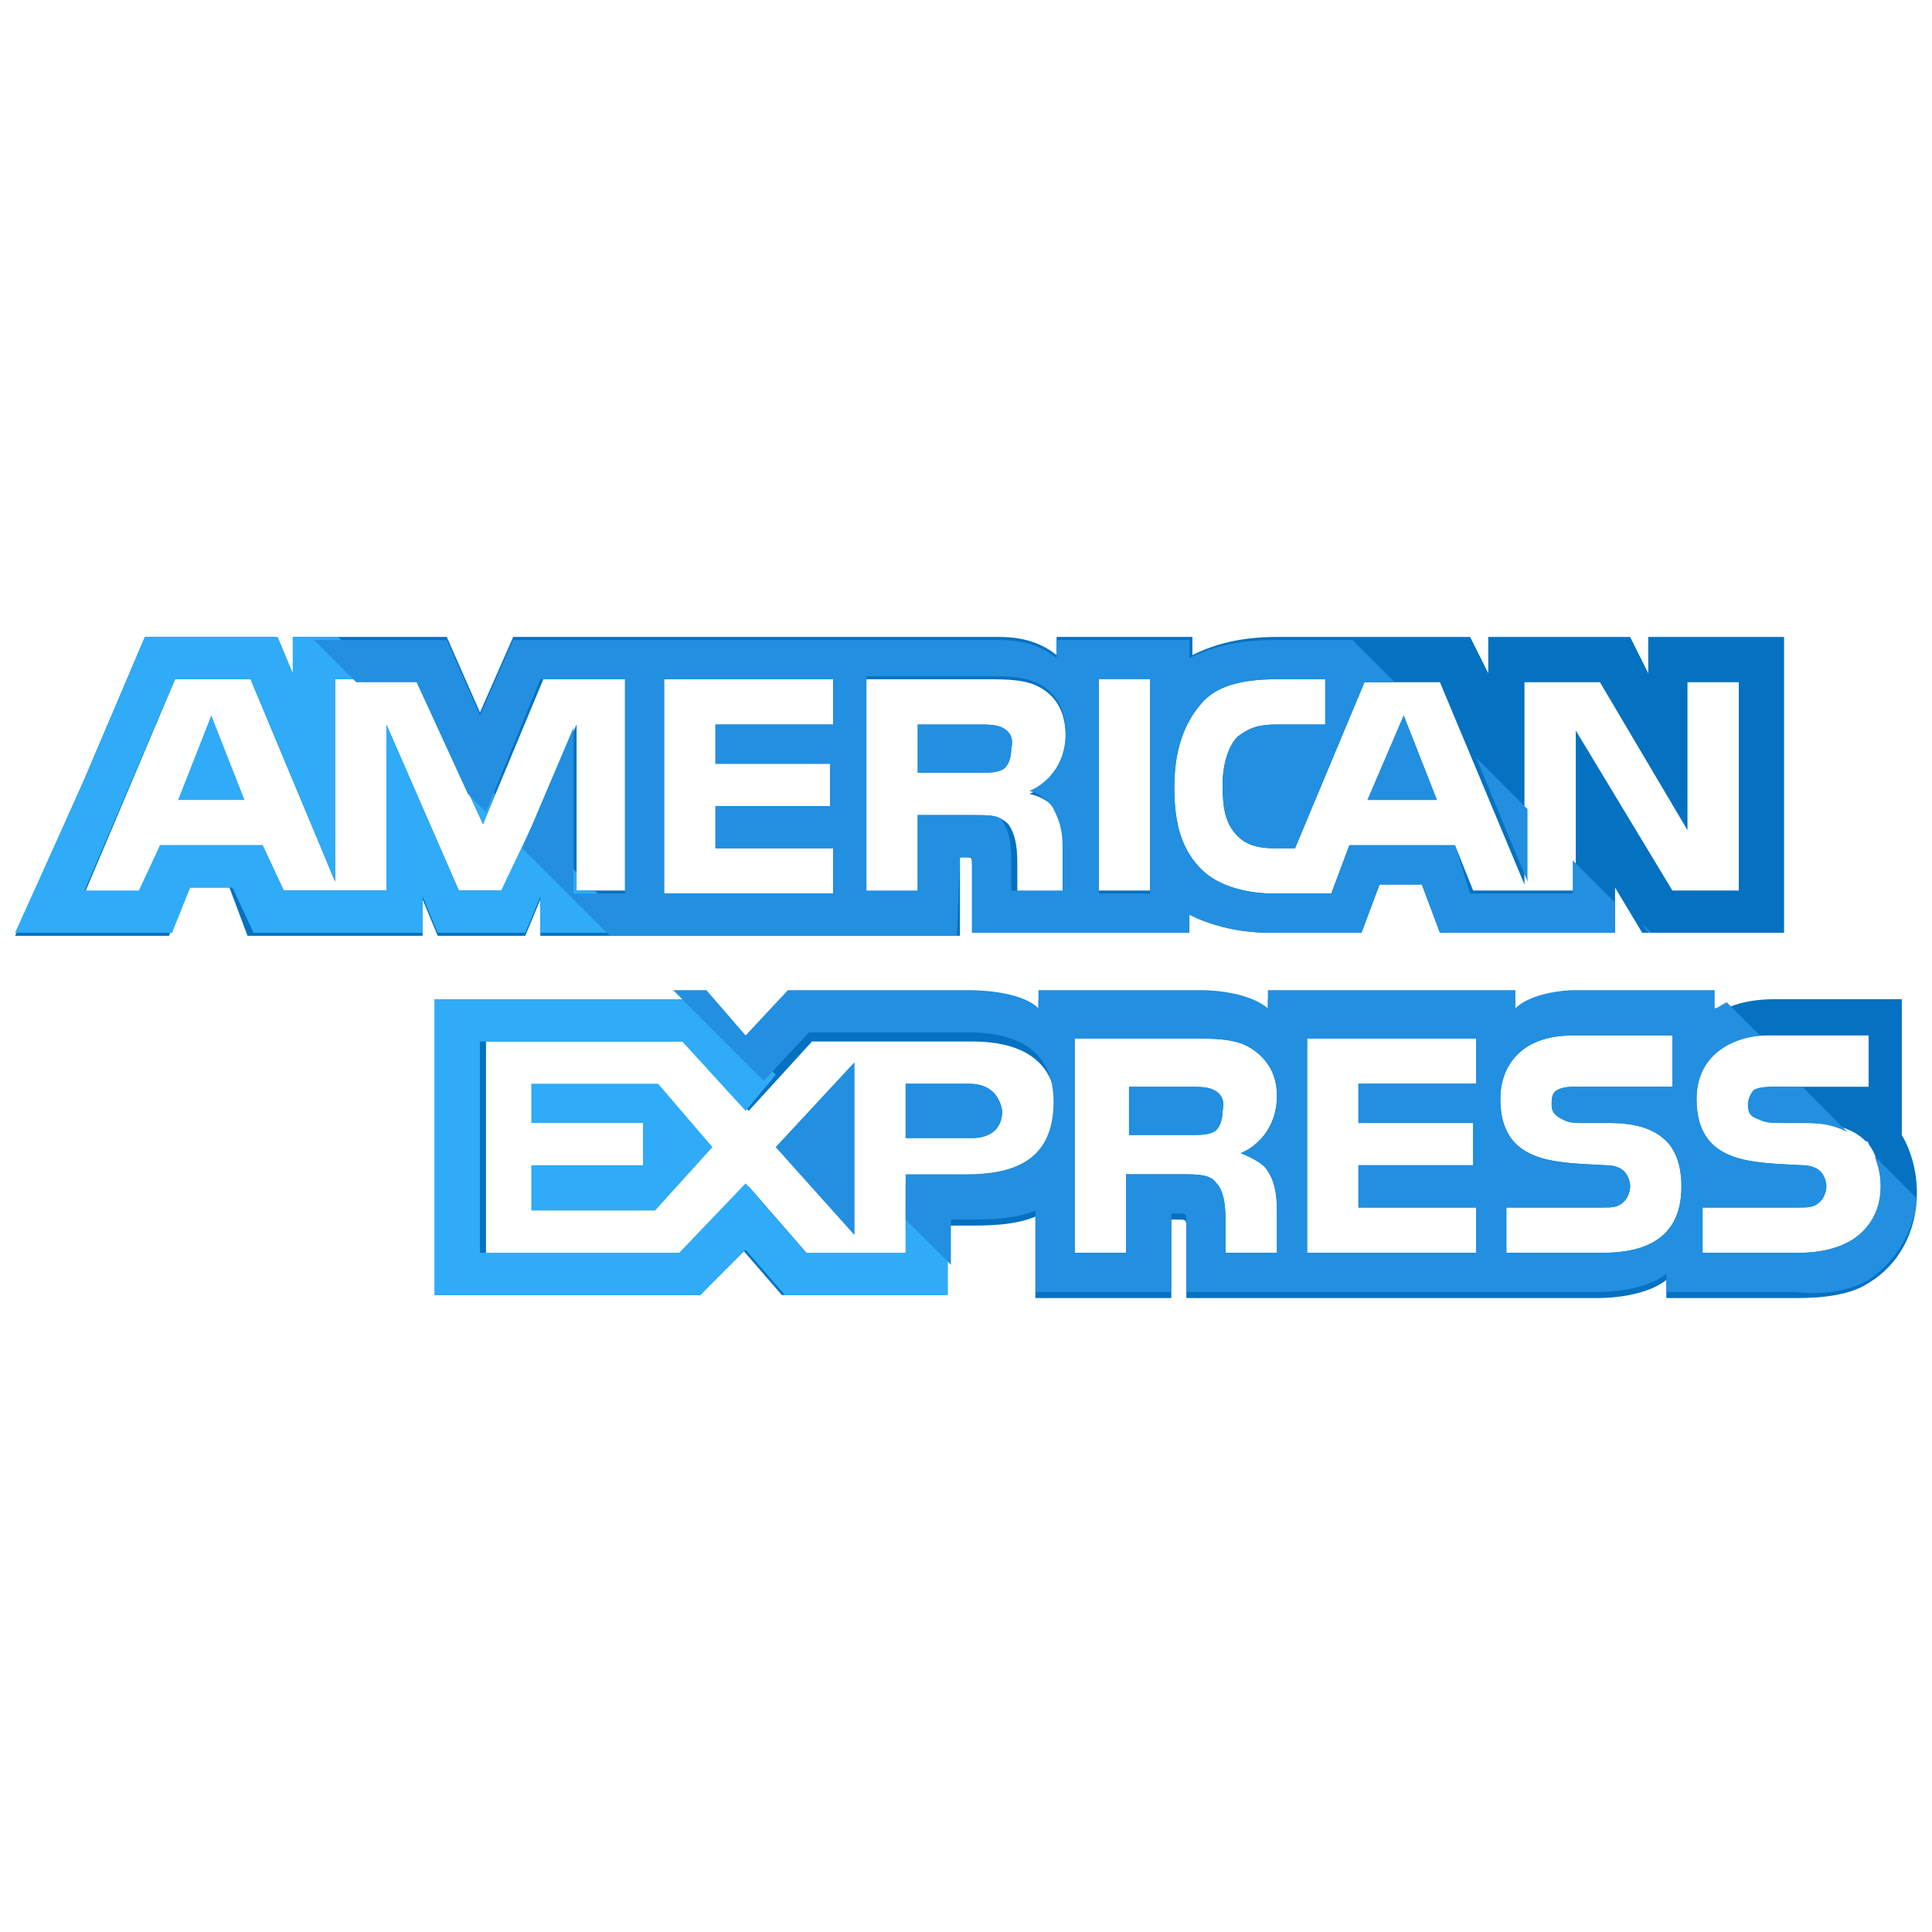
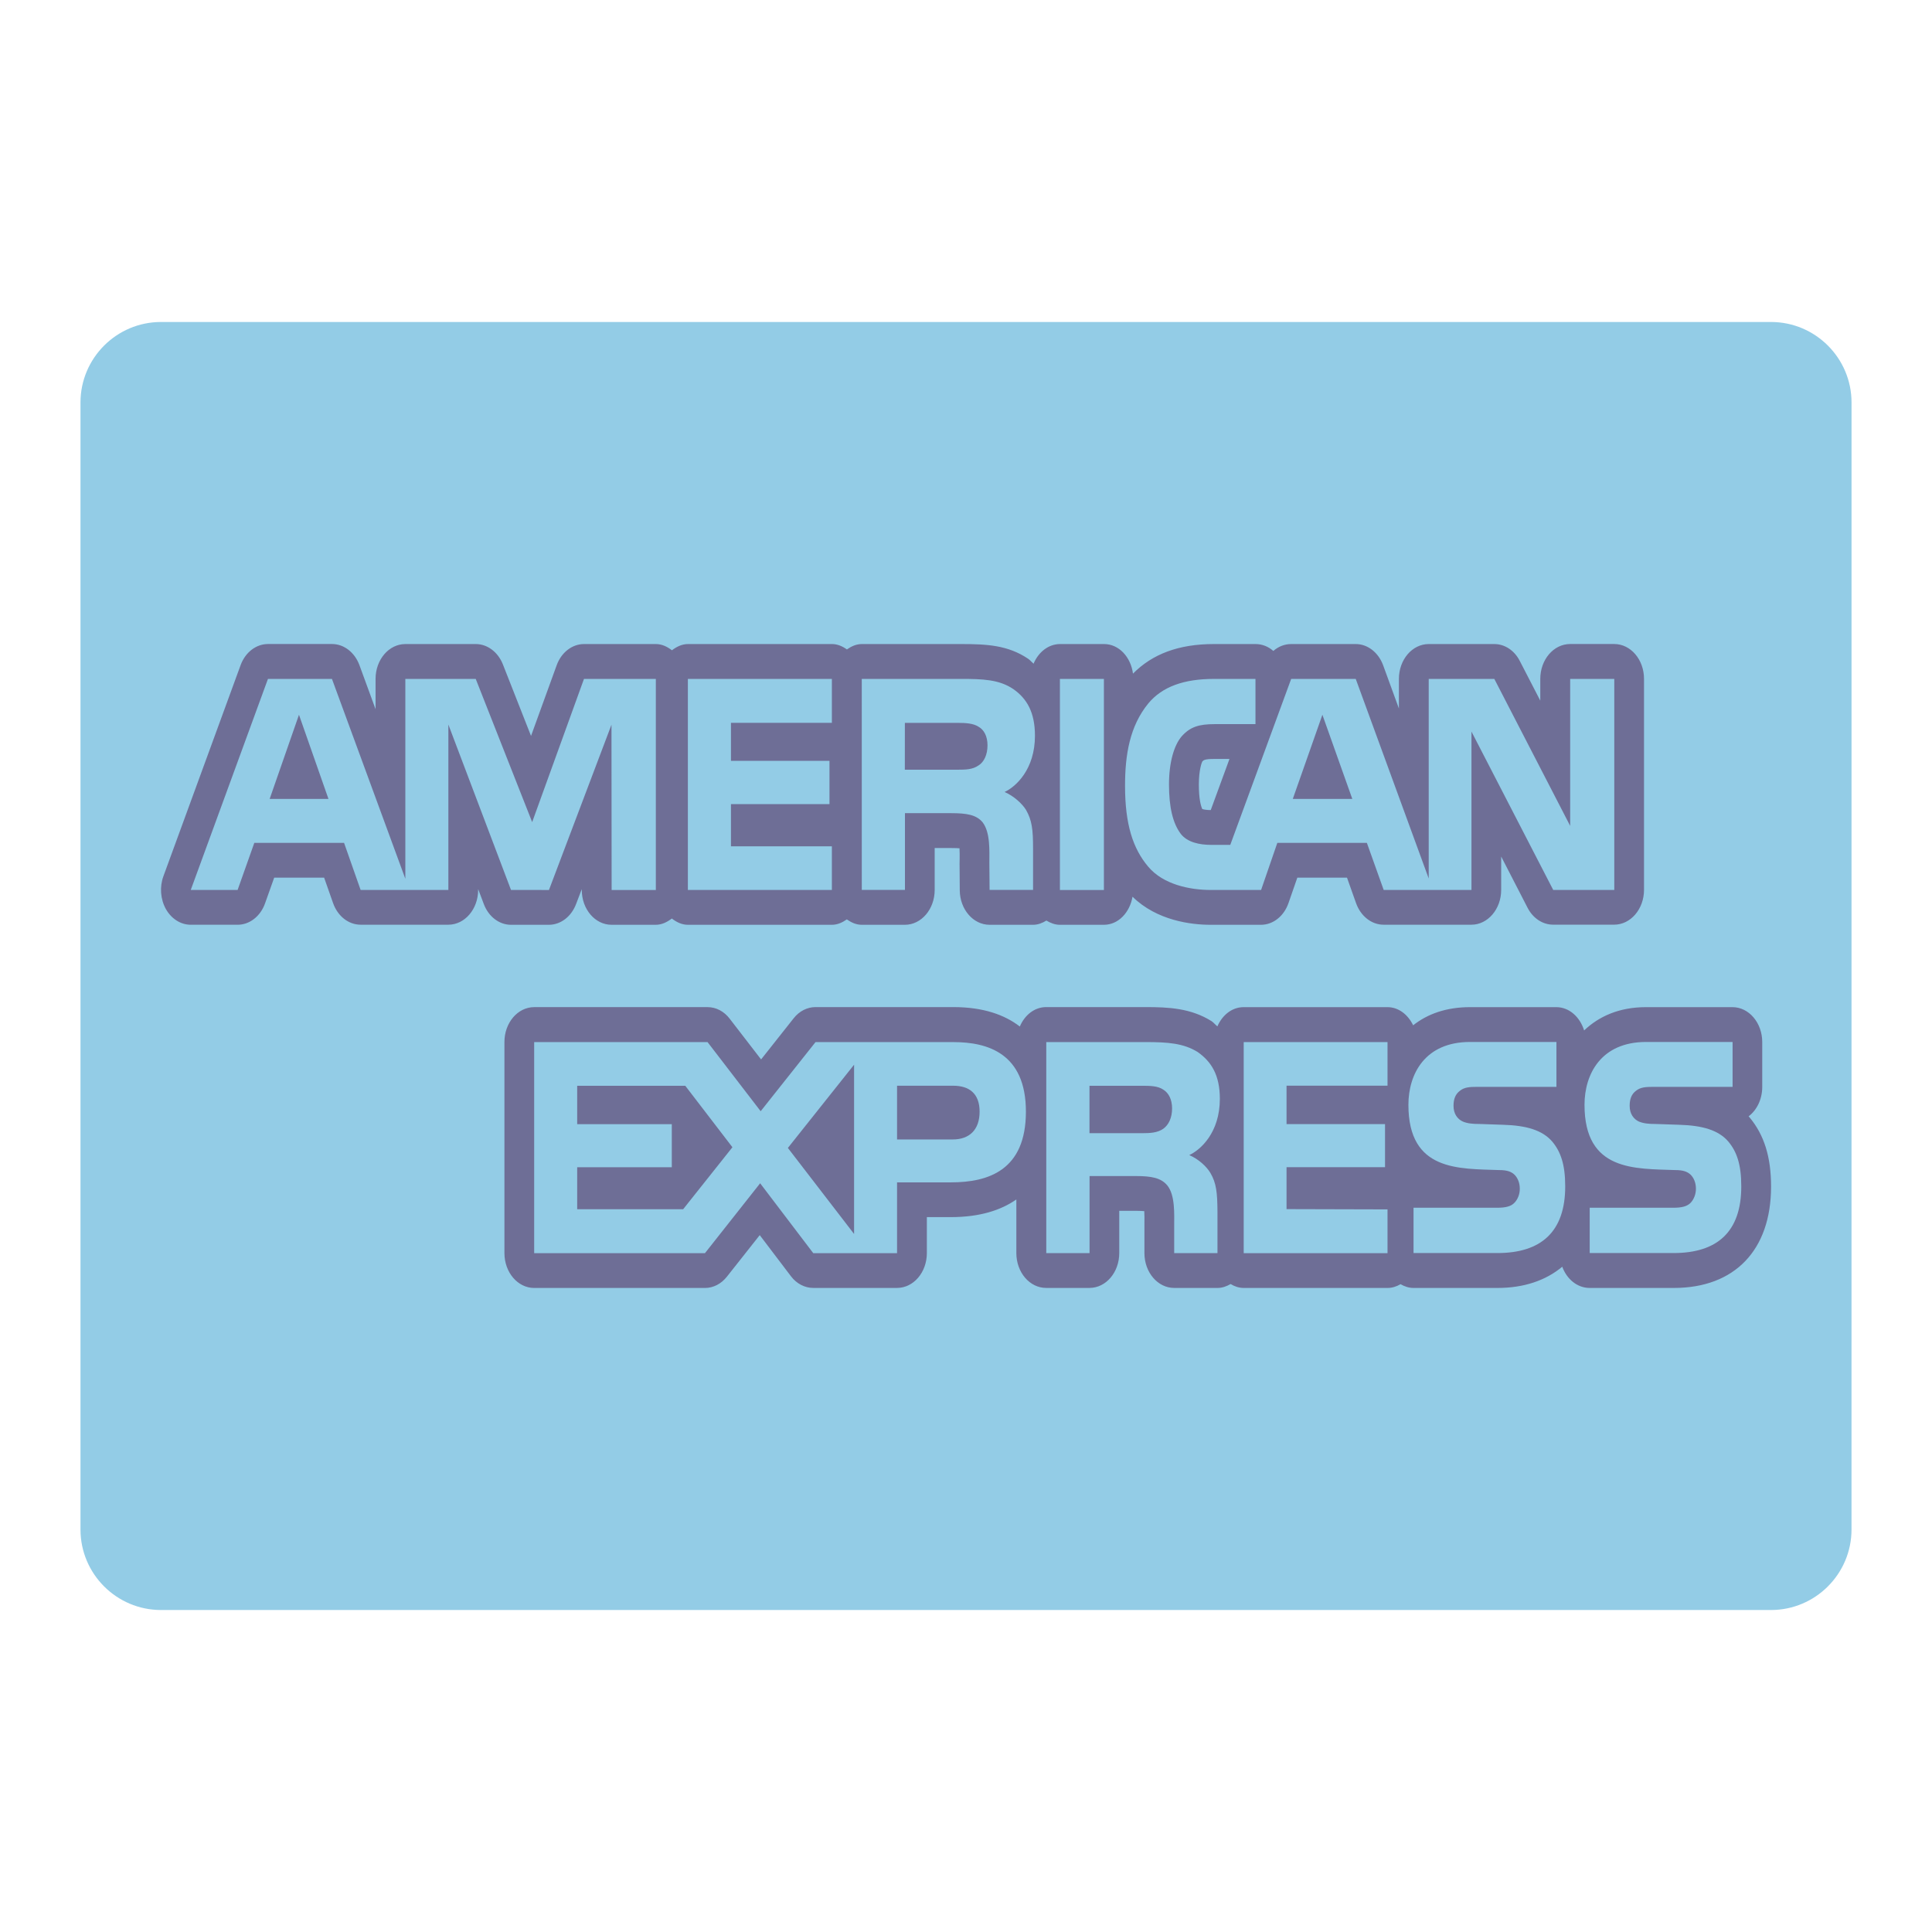
- <svg xmlns="http://www.w3.org/2000/svg" enable-background="new 0 0 64 64" height="64px" id="Layer_1" version="1.1" viewBox="0 0 64 64" width="64px" xml:space="preserve">
-   <g>
-     <g>
-       <g>
-         <g>
-           <polygon fill="#2FABF7" points="5.9,26.5 8.1,26.5 7,23.7     " />
-         </g>
-         <g>
-           <path d="M33.2,24.1C33,24,32.7,24,32.4,24h-2v1.6h2c0.3,0,0.6,0,0.8-0.1c0.2-0.1,0.3-0.4,0.3-0.7      C33.6,24.4,33.4,24.2,33.2,24.1z" fill="#228FE0" />
-         </g>
-         <g>
-           <path d="M54.6,21.1v1.2L54,21.1h-4.7v1.2l-0.6-1.2h-6.4c-1.1,0-2,0.2-2.8,0.6v-0.6H35v0.6      c-0.5-0.4-1.1-0.6-1.9-0.6H17l-1.1,2.5l-1.1-2.5H9.7v1.2l-0.6-1.2H4.8l-2,4.7l-2.3,5.2h2.3h2.8l0.6-1.6h1.4l0.6,1.6H14v-1.2      l0.5,1.2h2.9l0.5-1.2v1.2h13.9l0-2.6H32c0.2,0,0.2,0,0.2,0.3v2.2h7.2v-0.6c0.6,0.3,1.5,0.6,2.7,0.6h3l0.6-1.6h1.4l0.6,1.6h5.8      v-1.5l0.9,1.5h4.7v-9.8H54.6z M20.8,29.5h-1.7l0-5.5l-2.4,5.5h-1.5L12.8,24v5.5H9.4L8.7,28H5.3l-0.6,1.6H2.8l3-7.1h2.5l2.8,6.7      v-6.7h2.7l2.2,4.8l2-4.8h2.8V29.5z M27.6,24h-3.9v1.3h3.8v1.4h-3.8v1.4h3.9v1.5H22v-7.1h5.6V24z M35.1,26.9      c0.2,0.4,0.3,0.7,0.3,1.3v1.4h-1.7l0-0.9c0-0.4,0-1-0.3-1.4C33.1,27,32.8,27,32.2,27h-1.8v2.6h-1.7v-7.1h3.8c0.9,0,1.5,0,2,0.3      c0.5,0.3,0.8,0.8,0.8,1.6c0,1.1-0.7,1.7-1.2,1.9C34.6,26.4,34.9,26.7,35.1,26.9z M38.1,29.5h-1.7v-7.1h1.7V29.5z M57.8,29.5      h-2.4l-3.2-5.3v5.3h-3.4L48.2,28h-3.5l-0.6,1.6h-1.9c-0.8,0-1.8-0.2-2.4-0.8c-0.6-0.6-0.9-1.4-0.9-2.7c0-1,0.2-2,0.9-2.8      c0.5-0.6,1.4-0.8,2.5-0.8h1.6V24h-1.6c-0.6,0-0.9,0.1-1.3,0.4c-0.3,0.3-0.5,0.9-0.5,1.6c0,0.8,0.1,1.3,0.5,1.7      c0.3,0.3,0.7,0.4,1.2,0.4h0.7l2.3-5.5h2.5l2.8,6.7v-6.7h2.5l2.9,4.9v-4.9h1.7V29.5z" fill="#0571C1" />
-         </g>
-         <g>
-           <polygon fill="#228FE0" points="45.3,26.5 47.6,26.5 46.5,23.7     " />
-         </g>
-       </g>
-       <g>
-         <g>
-           <polygon fill="#228FE0" points="28.3,40.9 28.3,35.2 25.7,38     " />
-         </g>
-         <g>
-           <polygon fill="#2FABF7" points="17.6,35.9 17.6,37.2 21.3,37.2 21.3,38.6 17.6,38.6 17.6,40.1 21.7,40.1 23.6,38 21.8,35.9           " />
-         </g>
-         <g>
-           <path d="M32.1,35.9H30v1.8h2.2c0.6,0,1-0.3,1-0.9C33.1,36.2,32.7,35.9,32.1,35.9z" fill="#228FE0" />
-         </g>
-         <g>
-           <path d="M63,37.6v-4.5h-1.2h-3c-0.9,0-1.6,0.2-2.1,0.6v-0.6h-4.6c-0.7,0-1.6,0.2-2,0.6v-0.6H42v0.6      c-0.6-0.5-1.7-0.6-2.2-0.6h-5.4v0.6c-0.5-0.5-1.7-0.6-2.3-0.6h-6l-1.4,1.5l-1.3-1.5h-9v9.8h8.8l1.4-1.5l1.3,1.5l5.4,0v-2.3H32      c0.7,0,1.6,0,2.3-0.3v2.7h4.5v-2.6H39c0.3,0,0.3,0,0.3,0.3v2.3h13.6c0.9,0,1.8-0.2,2.3-0.6v0.6h4.3c0.9,0,1.8-0.1,2.4-0.5v0      c1-0.6,1.6-1.7,1.6-3C63.5,38.8,63.3,38.1,63,37.6z M32,39.2H30v2.4h-3.2l-2-2.3l-2.1,2.3h-6.6v-7.1h6.7l2,2.3l2.1-2.3h5.3      c1.3,0,2.8,0.4,2.8,2.3C34.9,38.8,33.5,39.2,32,39.2z M42,38.8c0.2,0.3,0.3,0.7,0.3,1.3v1.4h-1.7v-0.9c0-0.4,0-1.1-0.3-1.4      c-0.2-0.3-0.6-0.3-1.2-0.3h-1.8v2.6h-1.7v-7.1h3.8c0.8,0,1.5,0,2,0.3c0.5,0.3,0.9,0.8,0.9,1.6c0,1.1-0.7,1.7-1.2,1.9      C41.6,38.4,41.9,38.6,42,38.8z M48.9,35.9H45v1.3h3.8v1.4H45v1.4l3.9,0v1.5h-5.6v-7.1h5.6V35.9z M53.1,41.5h-3.2V40h3.2      c0.3,0,0.5,0,0.7-0.2c0.1-0.1,0.2-0.3,0.2-0.5c0-0.2-0.1-0.4-0.2-0.5c-0.1-0.1-0.3-0.2-0.6-0.2c-1.6-0.1-3.5,0-3.5-2.2      c0-1,0.6-2.1,2.4-2.1h3.3V36h-3.1c-0.3,0-0.5,0-0.7,0.1c-0.2,0.1-0.2,0.3-0.2,0.5c0,0.3,0.2,0.4,0.4,0.5      c0.2,0.1,0.4,0.1,0.6,0.1l0.9,0c0.9,0,1.5,0.2,1.9,0.6c0.3,0.3,0.5,0.8,0.5,1.5C55.7,40.8,54.8,41.5,53.1,41.5z M61.7,40.8      c-0.4,0.4-1.1,0.7-2.1,0.7h-3.2V40h3.2c0.3,0,0.5,0,0.7-0.2c0.1-0.1,0.2-0.3,0.2-0.5c0-0.2-0.1-0.4-0.2-0.5      c-0.1-0.1-0.3-0.2-0.6-0.2c-1.6-0.1-3.5,0-3.5-2.2c0-1,0.6-2.1,2.4-2.1h3.3V36h-3c-0.3,0-0.5,0-0.7,0.1      c-0.2,0.1-0.2,0.3-0.2,0.5c0,0.3,0.1,0.4,0.4,0.5c0.2,0.1,0.4,0.1,0.6,0.1l0.9,0c0.9,0,1.5,0.2,1.9,0.6c0.1,0,0.1,0.1,0.1,0.1      c0.3,0.4,0.4,0.9,0.4,1.4C62.3,39.9,62.1,40.4,61.7,40.8z" fill="#0571C1" />
-         </g>
-         <g>
-           <path d="M40.2,36.1c-0.2-0.1-0.5-0.1-0.8-0.1h-2v1.6h2c0.3,0,0.6,0,0.8-0.1c0.2-0.1,0.3-0.4,0.3-0.7      C40.6,36.4,40.4,36.2,40.2,36.1z" fill="#228FE0" />
-         </g>
-       </g>
-     </g>
-     <g>
-       <g>
-         <g>
-           <path d="M33.2,24.1C33,24,32.7,24,32.4,24h-2v1.6h2c0.3,0,0.6,0,0.8-0.1c0.2-0.1,0.3-0.4,0.3-0.7      C33.6,24.4,33.4,24.2,33.2,24.1z" fill="#228FE0" />
-         </g>
-         <g>
-           <polygon fill="#228FE0" points="45.3,26.5 47.6,26.5 46.5,23.7     " />
-         </g>
-       </g>
-       <g>
-         <g>
-           <polygon fill="#228FE0" points="28.3,40.9 28.3,35.2 25.7,38     " />
-         </g>
-         <g>
-           <path d="M32.1,35.9H30v1.8h2.2c0.6,0,1-0.3,1-0.9C33.1,36.2,32.7,35.9,32.1,35.9z" fill="#228FE0" />
-         </g>
-         <g>
-           <path d="M40.2,36.1c-0.2-0.1-0.5-0.1-0.8-0.1h-2v1.6h2c0.3,0,0.6,0,0.8-0.1c0.2-0.1,0.3-0.4,0.3-0.7      C40.6,36.4,40.4,36.2,40.2,36.1z" fill="#228FE0" />
-         </g>
-       </g>
-     </g>
-     <g>
-       <polygon fill="#2FABF7" points="31.4,41.3 30,39.8 30,41.5 26.7,41.5 24.7,39.2 22.5,41.5 15.9,41.5 15.9,34.5 22.6,34.5     24.7,36.8 25.7,35.6 23.2,33.1 14.4,33.1 14.4,42.9 23.2,42.9 24.7,41.4 26,42.9 31.4,42.9   " />
-     </g>
-     <g>
-       <g>
-         <polygon fill="#2FABF7" points="21,30.9 19.7,29.5 19.1,29.5 19.1,28.9 17.6,27.4 16.6,29.5 15.2,29.5 12.8,24 12.8,29.5      9.4,29.5 8.7,28 5.3,28 4.6,29.5 2.8,29.5 5.8,22.5 8.3,22.5 11.1,29.2 11.1,22.5 12.6,22.5 11.2,21.1 9.7,21.1 9.7,22.3      9.2,21.1 4.8,21.1 2.8,25.8 0.5,30.9 2.8,30.9 5.7,30.9 6.3,29.4 7.7,29.4 8.4,30.9 14,30.9 14,29.7 14.5,30.9 17.4,30.9      17.9,29.7 17.9,30.9    " />
-       </g>
-       <g>
-         <polygon fill="#2FABF7" points="16.4,26.3 14.8,24.7 16,27.3    " />
-       </g>
-     </g>
-     <g>
-       <g>
-         <path d="M61.9,42.4c0.9-0.6,1.5-1.6,1.6-2.7l-1.4-1.4c0.1,0.3,0.2,0.6,0.2,1c0,0.6-0.2,1.1-0.6,1.5     c-0.4,0.4-1.1,0.7-2.1,0.7h-3.2V40h3.2c0.3,0,0.5,0,0.7-0.2c0.1-0.1,0.2-0.3,0.2-0.5c0-0.2-0.1-0.4-0.2-0.5     c-0.1-0.1-0.3-0.2-0.6-0.2c-1.6-0.1-3.5,0-3.5-2.2c0-1,0.6-1.9,2.1-2.1l-1.1-1.1c-0.2,0.1-0.3,0.2-0.4,0.2v-0.6h-4.6     c-0.7,0-1.6,0.2-2,0.6v-0.6H42v0.6c-0.6-0.5-1.7-0.6-2.2-0.6h-5.4v0.6c-0.5-0.5-1.7-0.6-2.3-0.6h-6l-1.4,1.5l-1.3-1.5h-1.1l3,3     l1.5-1.6h5.3c1.3,0,2.8,0.4,2.8,2.3c0,2-1.4,2.4-2.9,2.4H30v1.5l1.5,1.5v-1.5H32c0.7,0,1.6,0,2.3-0.3v2.7h4.5v-2.6H39     c0.3,0,0.3,0,0.3,0.3v2.3h13.6c0.9,0,1.8-0.2,2.3-0.6v0.6h4.3C60.3,42.9,61.2,42.8,61.9,42.4L61.9,42.4z M42,38.8     c0.2,0.3,0.3,0.7,0.3,1.3v1.4h-1.7v-0.9c0-0.4,0-1.1-0.3-1.4c-0.2-0.3-0.6-0.3-1.2-0.3h-1.8v2.6h-1.7v-7.1h3.8c0.8,0,1.5,0,2,0.3     c0.5,0.3,0.9,0.8,0.9,1.6c0,1.1-0.7,1.7-1.2,1.9C41.6,38.4,41.9,38.6,42,38.8z M48.9,35.9H45v1.3h3.8v1.4H45v1.4l3.9,0v1.5h-5.6     v-7.1h5.6V35.9z M53.1,41.5h-3.2V40h3.2c0.3,0,0.5,0,0.7-0.2c0.1-0.1,0.2-0.3,0.2-0.5c0-0.2-0.1-0.4-0.2-0.5     c-0.1-0.1-0.3-0.2-0.6-0.2c-1.6-0.1-3.5,0-3.5-2.2c0-1,0.6-2.1,2.4-2.1h3.3V36h-3.1c-0.3,0-0.5,0-0.7,0.1     c-0.2,0.1-0.2,0.3-0.2,0.5c0,0.3,0.2,0.4,0.4,0.5c0.2,0.1,0.4,0.1,0.6,0.1l0.9,0c0.9,0,1.5,0.2,1.9,0.6c0.3,0.3,0.5,0.8,0.5,1.5     C55.7,40.8,54.8,41.5,53.1,41.5z" fill="#228FE0" />
-       </g>
-       <g>
-         <path d="M57.9,36.6c0,0.3,0.1,0.4,0.4,0.5c0.2,0.1,0.4,0.1,0.6,0.1l0.9,0c0.6,0,1,0.1,1.4,0.3L59.7,36h-0.9     c-0.3,0-0.5,0-0.7,0.1C58,36.2,57.9,36.4,57.9,36.6z" fill="#228FE0" />
-       </g>
-     </g>
-     <g>
-       <g>
-         <polygon fill="#228FE0" points="54.4,30.6 54.6,30.9 54.7,30.9    " />
-       </g>
-       <g>
-         <polygon fill="#228FE0" points="48.9,25.1 50.6,29.2 50.6,26.8    " />
-       </g>
-       <g>
-         <path d="M31.8,28.4H32c0.2,0,0.2,0,0.2,0.3v2.2h7.2v-0.6c0.6,0.3,1.5,0.6,2.7,0.6h3l0.6-1.6h1.4l0.6,1.6h5.8v-1     l-1.4-1.4v1.1h-3.4L48.2,28h-3.5l-0.6,1.6h-1.9c-0.8,0-1.8-0.2-2.4-0.8c-0.6-0.6-0.9-1.4-0.9-2.7c0-1,0.2-2,0.9-2.8     c0.5-0.6,1.4-0.8,2.5-0.8h1.6V24h-1.6c-0.6,0-0.9,0.1-1.3,0.4c-0.3,0.3-0.5,0.9-0.5,1.6c0,0.8,0.1,1.3,0.5,1.7     c0.3,0.3,0.7,0.4,1.2,0.4h0.7l2.3-5.5h1l-1.4-1.4h-2.6c-1.1,0-2,0.2-2.8,0.6v-0.6H35v0.6c-0.5-0.4-1.1-0.6-1.9-0.6H17l-1.1,2.5     l-1.1-2.5h-4.4l1.4,1.4h2l1.7,3.7l0.6,0.6l1.8-4.4h2.8v7.1h-1.7l0-5.5l-1.7,4l2.9,2.9h11.5L31.8,28.4z M36.4,22.5h1.7v7.1h-1.7     V22.5z M27.6,24h-3.9v1.3h3.8v1.4h-3.8v1.4h3.9v1.5H22v-7.1h5.6V24z M30.4,29.5h-1.7v-7.1h3.8c0.9,0,1.5,0,2,0.3     c0.5,0.3,0.8,0.8,0.8,1.6c0,1.1-0.7,1.7-1.2,1.9c0.4,0.1,0.7,0.4,0.8,0.6c0.2,0.4,0.3,0.7,0.3,1.3v1.4h-1.7l0-0.9     c0-0.4,0-1-0.3-1.4C33.1,27,32.8,27,32.2,27h-1.8V29.5z" fill="#228FE0" />
-       </g>
-     </g>
-   </g>
+ <svg xmlns="http://www.w3.org/2000/svg" enable-background="new 0 0 100 75" height="50" id="Layer_1" overflow="visible" version="1.1" viewBox="0 0 100 75" width="50" xml:space="preserve">
+   <path d="M95.834,66.666c0,2.297-1.869,4.168-4.168,4.168H8.334c-2.3,0-4.168-1.871-4.168-4.168V8.334  c0-2.297,1.868-4.168,4.168-4.168h83.333c2.299,0,4.168,1.871,4.168,4.168L95.834,66.666L95.834,66.666z" fill="#93CCE6" />
+   <path d="M90.508,45.281c0.426-0.322,0.705-0.883,0.705-1.52v-2.324c0-0.996-0.689-1.807-1.541-1.807h-4.475  c-1.395,0-2.438,0.479-3.203,1.205c-0.217-0.697-0.77-1.205-1.441-1.205h-4.471c-1.229,0-2.203,0.357-2.938,0.939  c-0.266-0.551-0.752-0.939-1.328-0.939H64.37c-0.603,0-1.104,0.411-1.358,0.995c-0.107-0.085-0.183-0.188-0.3-0.269  c-1.075-0.674-2.226-0.729-3.412-0.729h-5.151c-0.604,0-1.111,0.413-1.363,1.005c-0.781-0.601-1.881-1.005-3.443-1.005h-7.13  c-0.43,0-0.839,0.207-1.131,0.576l-1.688,2.133L37.77,40.23c-0.29-0.383-0.706-0.601-1.146-0.601H27.65  c-0.852,0-1.541,0.808-1.541,1.806v10.924c0,0.996,0.688,1.806,1.541,1.806h8.84c0.43,0,0.838-0.211,1.131-0.58l1.703-2.155  l1.616,2.129c0.292,0.385,0.714,0.604,1.153,0.604h4.338c0.852,0,1.543-0.806,1.543-1.804v-1.861h1.24  c1.507,0,2.601-0.361,3.392-0.914v2.775c0,0.996,0.688,1.804,1.543,1.804h2.242c0.853,0,1.541-0.806,1.541-1.804v-2.188h0.844  c0.205,0,0.351,0.01,0.451,0.018c0.012,0.191,0.012,0.43,0.008,0.584v1.588c0,0.994,0.688,1.803,1.543,1.803h2.238  c0.248,0,0.473-0.083,0.68-0.203c0.205,0.125,0.433,0.203,0.683,0.203h7.445c0.243,0,0.465-0.078,0.668-0.195  c0.204,0.117,0.426,0.195,0.67,0.195h4.346c1.388,0,2.509-0.395,3.354-1.098c0.236,0.645,0.781,1.098,1.418,1.098h4.347  c0,0,0.006,0,0.011,0c3.153,0,5.032-1.963,5.032-5.246c0-1.525-0.349-2.662-1.112-3.582C90.538,45.314,90.52,45.297,90.508,45.281z   M49.215,48.699h-2.784v3.664h-4.337l-2.749-3.617l-2.856,3.617h-8.84V41.439h8.974l2.749,3.578l2.839-3.578h7.13  c0,0,0.006,0,0.01,0c1.769,0,3.75,0.58,3.75,3.6C53.1,48.072,51.165,48.699,49.215,48.699z M62.645,48.203  c0.316,0.533,0.363,1.029,0.371,1.992v2.166h-2.24v-1.365c0-0.658,0.056-1.631-0.358-2.141c-0.328-0.392-0.824-0.483-1.638-0.483  h-2.385v3.989h-2.24V41.438h5.15c1.129,0,1.951,0.057,2.688,0.515c0.7,0.495,1.146,1.18,1.146,2.426  c-0.002,1.748-1,2.64-1.584,2.908C62.047,47.497,62.456,47.887,62.645,48.203z M71.818,43.695h-5.227v1.988h5.098v2.229h-5.098  v2.172l5.227,0.014v2.266h-7.444V41.438h7.444V43.695z M77.51,52.357h-4.346v-2.344h4.328c0.422,0,0.723-0.063,0.908-0.271  c0.154-0.167,0.264-0.416,0.264-0.714c0-0.317-0.115-0.566-0.271-0.723c-0.17-0.166-0.404-0.242-0.795-0.242  c-2.084-0.078-4.699,0.076-4.699-3.377c0-1.588,0.851-3.254,3.189-3.254h4.473v2.323h-4.092c-0.41,0-0.672,0.021-0.895,0.197  c-0.248,0.181-0.34,0.442-0.34,0.789c0,0.411,0.207,0.688,0.488,0.813c0.237,0.096,0.487,0.123,0.868,0.123l1.199,0.041  c1.211,0.034,2.041,0.275,2.556,0.871c0.438,0.524,0.67,1.191,0.67,2.313C81.018,51.262,79.76,52.357,77.51,52.357z M86.629,52.357  h-4.346v-2.344h4.326c0.422,0,0.723-0.063,0.912-0.271c0.147-0.167,0.26-0.416,0.26-0.714c0-0.317-0.115-0.566-0.271-0.723  c-0.175-0.166-0.404-0.242-0.796-0.242c-2.086-0.078-4.7,0.076-4.7-3.377c0-1.588,0.854-3.254,3.188-3.254h4.476v2.323h-4.095  c-0.405,0-0.672,0.021-0.896,0.197c-0.246,0.181-0.336,0.442-0.336,0.789c0,0.411,0.207,0.688,0.484,0.813  c0.24,0.096,0.492,0.123,0.869,0.123l1.201,0.041c1.211,0.034,2.045,0.275,2.555,0.871c0.438,0.524,0.668,1.191,0.668,2.313  C90.133,51.262,88.879,52.357,86.629,52.357z" fill="#6E6E96" />
+   <polygon fill="#6E6E96" points="68.447,24.496 66.915,28.851 69.995,28.851 " />
+   <path d="M50.652,27.116c0.287-0.177,0.461-0.562,0.461-1.038c0-0.469-0.18-0.807-0.469-0.965  c-0.265-0.175-0.672-0.197-1.059-0.197h-2.749l-0.002,2.424h2.713C49.981,27.34,50.344,27.334,50.652,27.116z" fill="#6E6E96" />
+   <path d="M59.141,43.699h-2.75v2.455h2.713c0.437,0,0.806-0.021,1.104-0.227c0.287-0.203,0.459-0.582,0.459-1.051  c0-0.465-0.172-0.805-0.461-0.98C59.934,43.709,59.534,43.699,59.141,43.699z" fill="#6E6E96" />
+   <polygon fill="#6E6E96" points="44.207,51.37 44.207,42.609 40.78,46.917 " />
+   <path d="M49.34,43.697h-2.909v2.781h2.882h0.004c0.857,0,1.387-0.498,1.387-1.439  C50.704,44.082,50.146,43.697,49.34,43.697z" fill="#6E6E96" />
+   <polygon fill="#6E6E96" points="29.875,43.699 29.875,45.688 34.772,45.688 34.772,47.916 29.875,47.916 29.875,50.09 35.359,50.09   37.91,46.881 35.469,43.699 " />
+   <polygon fill="#6E6E96" points="13.958,28.851 17.001,28.851 15.475,24.496 " />
+   <path d="M28.408,35.367c0.613,0,1.162-0.422,1.41-1.074l0.295-0.772v0.045c0,0.994,0.689,1.801,1.541,1.801h2.289  c0.313,0,0.586-0.139,0.831-0.324c0.243,0.187,0.517,0.324,0.831,0.324h7.453c0.289,0,0.545-0.119,0.773-0.279  c0.232,0.16,0.484,0.279,0.773,0.279h2.234c0.851,0,1.541-0.809,1.541-1.804v-2.169h0.852c0.192,0,0.33,0.006,0.433,0.014  c0.011,0.187,0.007,0.405,0.007,0.552l-0.004,0.24l0.01,1.378c0.006,0.989,0.695,1.789,1.544,1.789h2.25  c0.254,0,0.48-0.09,0.691-0.219c0.215,0.129,0.445,0.219,0.697,0.219h2.279c0.745,0,1.338-0.631,1.481-1.453  c1.269,1.243,3.047,1.453,4.039,1.453h2.612c0.625,0,1.191-0.448,1.424-1.13l0.455-1.309h2.572l0.471,1.326  c0.244,0.673,0.804,1.109,1.425,1.109h4.543c0.849,0,1.541-0.809,1.541-1.804v-1.725l1.368,2.656  c0.279,0.541,0.779,0.871,1.324,0.871h3.158c0.85,0,1.543-0.809,1.543-1.804V22.638c0-0.996-0.688-1.804-1.543-1.804h-2.281  c-0.854,0-1.545,0.808-1.545,1.804v1.127l-1.063-2.058c-0.277-0.542-0.777-0.871-1.318-0.871H73.95  c-0.853,0-1.543,0.808-1.543,1.804v1.532l-0.818-2.243c-0.246-0.661-0.801-1.093-1.416-1.093h-3.342  c-0.343,0-0.664,0.129-0.924,0.357c-0.255-0.227-0.576-0.357-0.921-0.357h-2.155c-1.83,0-3.19,0.521-4.188,1.531  c-0.113-0.86-0.728-1.531-1.496-1.531h-2.277c-0.605,0-1.123,0.42-1.373,1.017c-0.096-0.082-0.172-0.179-0.277-0.253  c-1.049-0.708-2.146-0.764-3.474-0.764H44.61c-0.289,0-0.543,0.117-0.774,0.278c-0.228-0.161-0.483-0.278-0.772-0.278h-7.453  c-0.314,0-0.588,0.137-0.832,0.322c-0.245-0.187-0.518-0.322-0.831-0.322h-3.72c-0.615,0-1.176,0.434-1.416,1.101l-1.326,3.655  l-1.459-3.709c-0.254-0.637-0.803-1.047-1.4-1.047h-3.646c-0.853,0-1.542,0.808-1.542,1.804v1.568l-0.836-2.284  c-0.246-0.66-0.801-1.09-1.418-1.09h-3.313c-0.617,0-1.176,0.432-1.418,1.093L8.459,32.851c-0.205,0.555-0.155,1.193,0.128,1.703  c0.286,0.505,0.769,0.811,1.288,0.811H12.3c0.62,0,1.183-0.438,1.42-1.111l0.472-1.326h2.585l0.464,1.318  c0.238,0.676,0.801,1.117,1.428,1.117h4.539c0.85,0,1.541-0.809,1.541-1.804v-0.042l0.292,0.774  c0.245,0.654,0.799,1.076,1.407,1.076H28.408z M59.434,23.912c0.719-0.871,1.853-1.271,3.39-1.271h2.159v2.34H62.87  c-0.82,0-1.277,0.143-1.72,0.647c-0.381,0.459-0.643,1.326-0.643,2.476c0,1.168,0.195,2.013,0.615,2.563  c0.342,0.435,0.973,0.563,1.557,0.563h1l3.152-8.589h3.342l3.777,10.33v-10.33h3.396l3.926,7.606v-7.606h2.283v10.924h-3.16  l-4.232-8.199v8.199h-4.543l-0.871-2.438h-4.635l-0.84,2.438h-2.611c-1.088-0.003-2.459-0.283-3.234-1.209  c-0.787-0.929-1.197-2.188-1.197-4.171C58.23,26.564,58.477,25.083,59.434,23.912z M63.637,26.784l-0.969,2.645  c-0.215,0-0.359-0.028-0.438-0.054c-0.076-0.162-0.178-0.522-0.178-1.271c0-0.758,0.156-1.15,0.178-1.187  c0.063-0.068,0.115-0.134,0.619-0.134c0.008,0,0.017,0,0.023,0L63.637,26.784L63.637,26.784z M54.861,22.642h2.277v10.924h-2.277  V22.642z M44.605,22.64h5.133c1.14,0,1.979,0.033,2.704,0.522c0.703,0.488,1.127,1.2,1.127,2.42c0,1.74-0.989,2.642-1.571,2.91  c0.487,0.217,0.905,0.603,1.104,0.92c0.314,0.543,0.369,1.027,0.369,2.002v2.147h-2.25l-0.012-1.378  c0-0.657,0.055-1.603-0.354-2.127c-0.324-0.384-0.822-0.467-1.625-0.467h-2.39v3.972h-2.234L44.605,22.64L44.605,22.64z   M35.604,22.64h7.454v2.274h-5.224v1.968h5.1v2.239h-5.1v2.183h5.224v2.259h-7.454V22.64z M23.207,25.002v8.563h-4.541l-0.857-2.438  h-4.646l-0.865,2.438H9.873l3.996-10.924h3.313l3.798,10.344V22.642h3.644l2.921,7.41l2.681-7.41h3.72v10.924h-2.288l-0.008-8.555  l-3.236,8.555l-1.965-0.003L23.207,25.002z" fill="#6E6E96" />
</svg>
